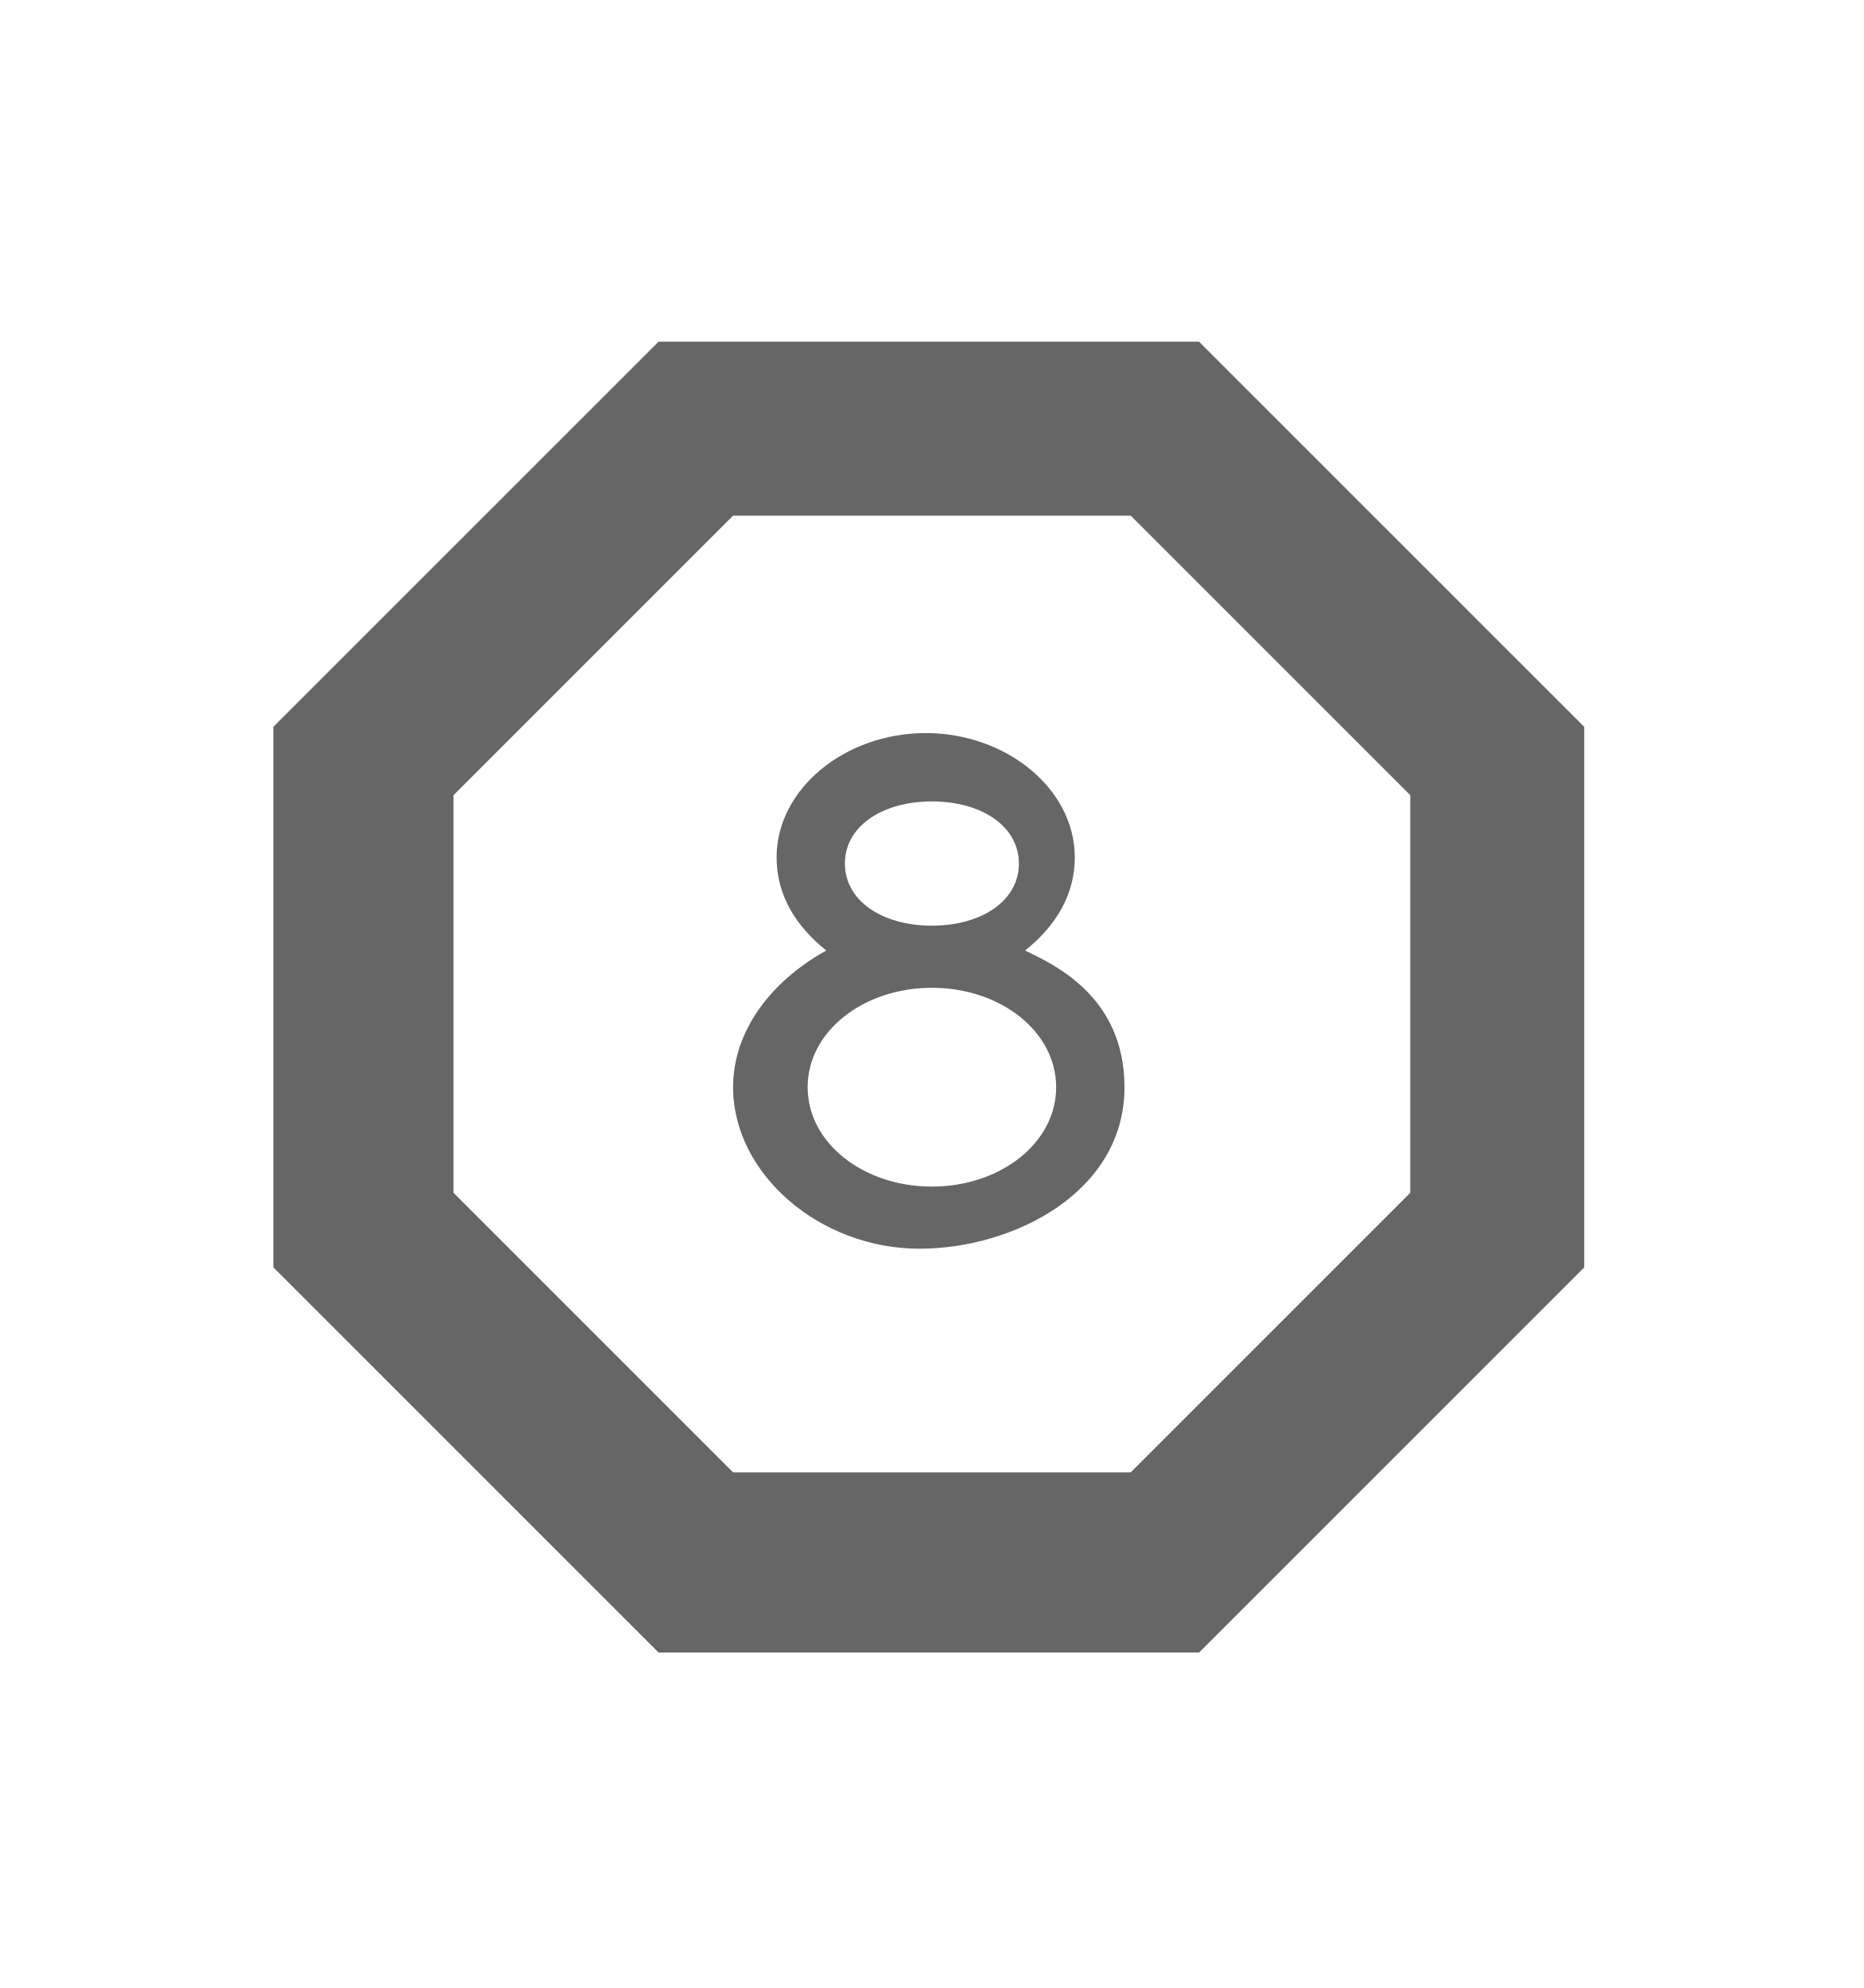
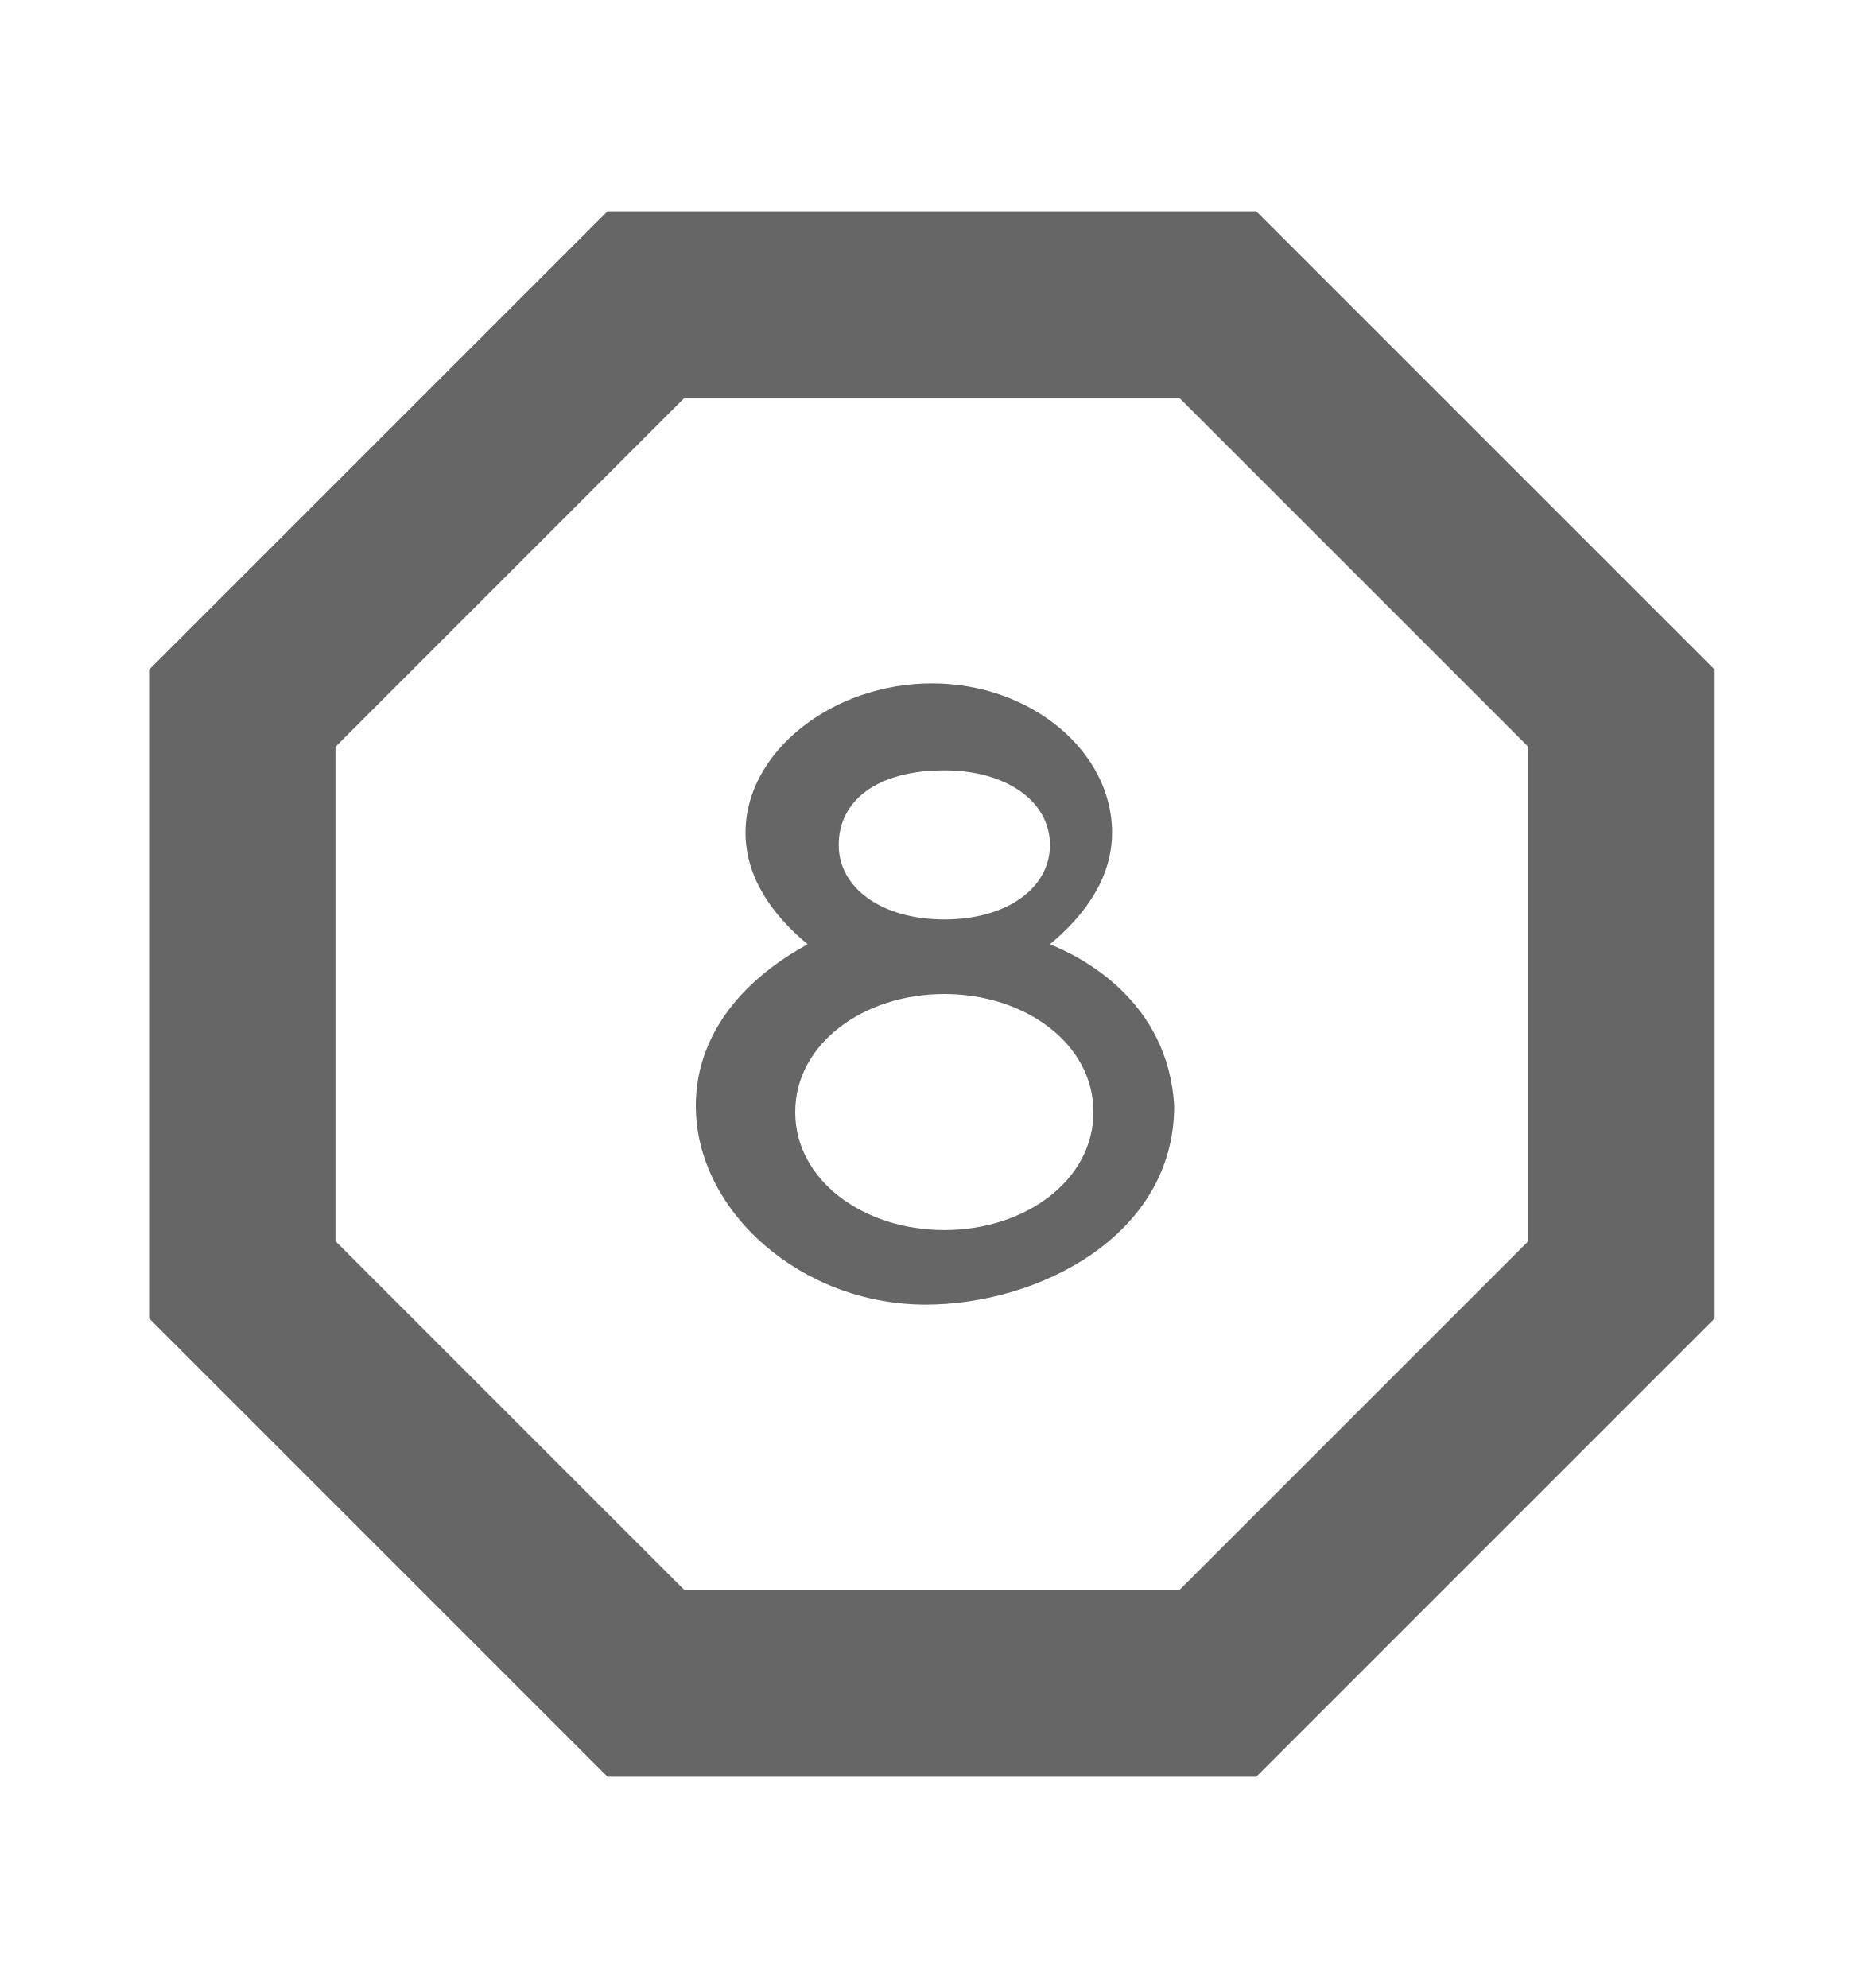
<svg xmlns="http://www.w3.org/2000/svg" version="1.1" id="Layer_1" x="0px" y="0px" viewBox="0 0 30 32" style="enable-background:new 0 0 30 32;" xml:space="preserve">
  <style type="text/css">
	.st0{fill:#666666;}
+ 	.st1{fill:none;stroke:#666666;stroke-width:3;stroke-miterlimit:10;}
</style>
  <g>
    <g>
-       <g>
-         <path class="st0" d="M18.2,8.3l4.5,4.5v6.4l-4.5,4.5h-6.4l-4.5-4.5v-6.4l4.5-4.5L18.2,8.3 M19.3,5.5h-8.7l-6.2,6.2v8.7l6.2,6.2     h8.7l6.2-6.2v-8.7L19.3,5.5L19.3,5.5z" />
-       </g>
+       <path class="st0" d="M16.9,15.2c0.6-0.5,1-1.1,1-1.8c0-1.3-1.3-2.4-2.9-2.4S12,12.1,12,13.4c0,0.7,0.4,1.3,1,1.8    c-1.1,0.6-1.8,1.5-1.8,2.6c0,1.7,1.7,3.2,3.7,3.2c1.8,0,4-1.1,4-3.2C18.8,16.1,17.4,15.4,16.9,15.2z M15.2,12.4    c1,0,1.7,0.5,1.7,1.2s-0.7,1.2-1.7,1.2s-1.7-0.5-1.7-1.2S14.1,12.4,15.2,12.4z M15.2,19.8c-1.3,0-2.4-0.8-2.4-1.9    c0-1.1,1.1-1.9,2.4-1.9s2.4,0.8,2.4,1.9C17.6,19,16.5,19.8,15.2,19.8z" />
    </g>
-     <path class="st0" d="M16.5,15.3c0.5-0.4,0.8-0.9,0.8-1.5c0-1.1-1.1-2-2.4-2s-2.4,0.9-2.4,2c0,0.6,0.3,1.1,0.8,1.5   c-0.9,0.5-1.5,1.3-1.5,2.2c0,1.4,1.4,2.6,3,2.6c1.5,0,3.3-0.9,3.3-2.6C18.1,16,16.9,15.5,16.5,15.3z M15,12.9c0.8,0,1.4,0.4,1.4,1   s-0.6,1-1.4,1c-0.8,0-1.4-0.4-1.4-1S14.2,12.9,15,12.9z M15,19.1c-1.1,0-2-0.7-2-1.6s0.9-1.6,2-1.6s2,0.7,2,1.6S16.1,19.1,15,19.1z   " />
+     <polygon class="st1" points="19.6,4.9 26.1,11.4 26.1,20.6 19.6,27.1 10.4,27.1 3.9,20.6 3.9,11.4 10.4,4.9  " />
  </g>
</svg>
